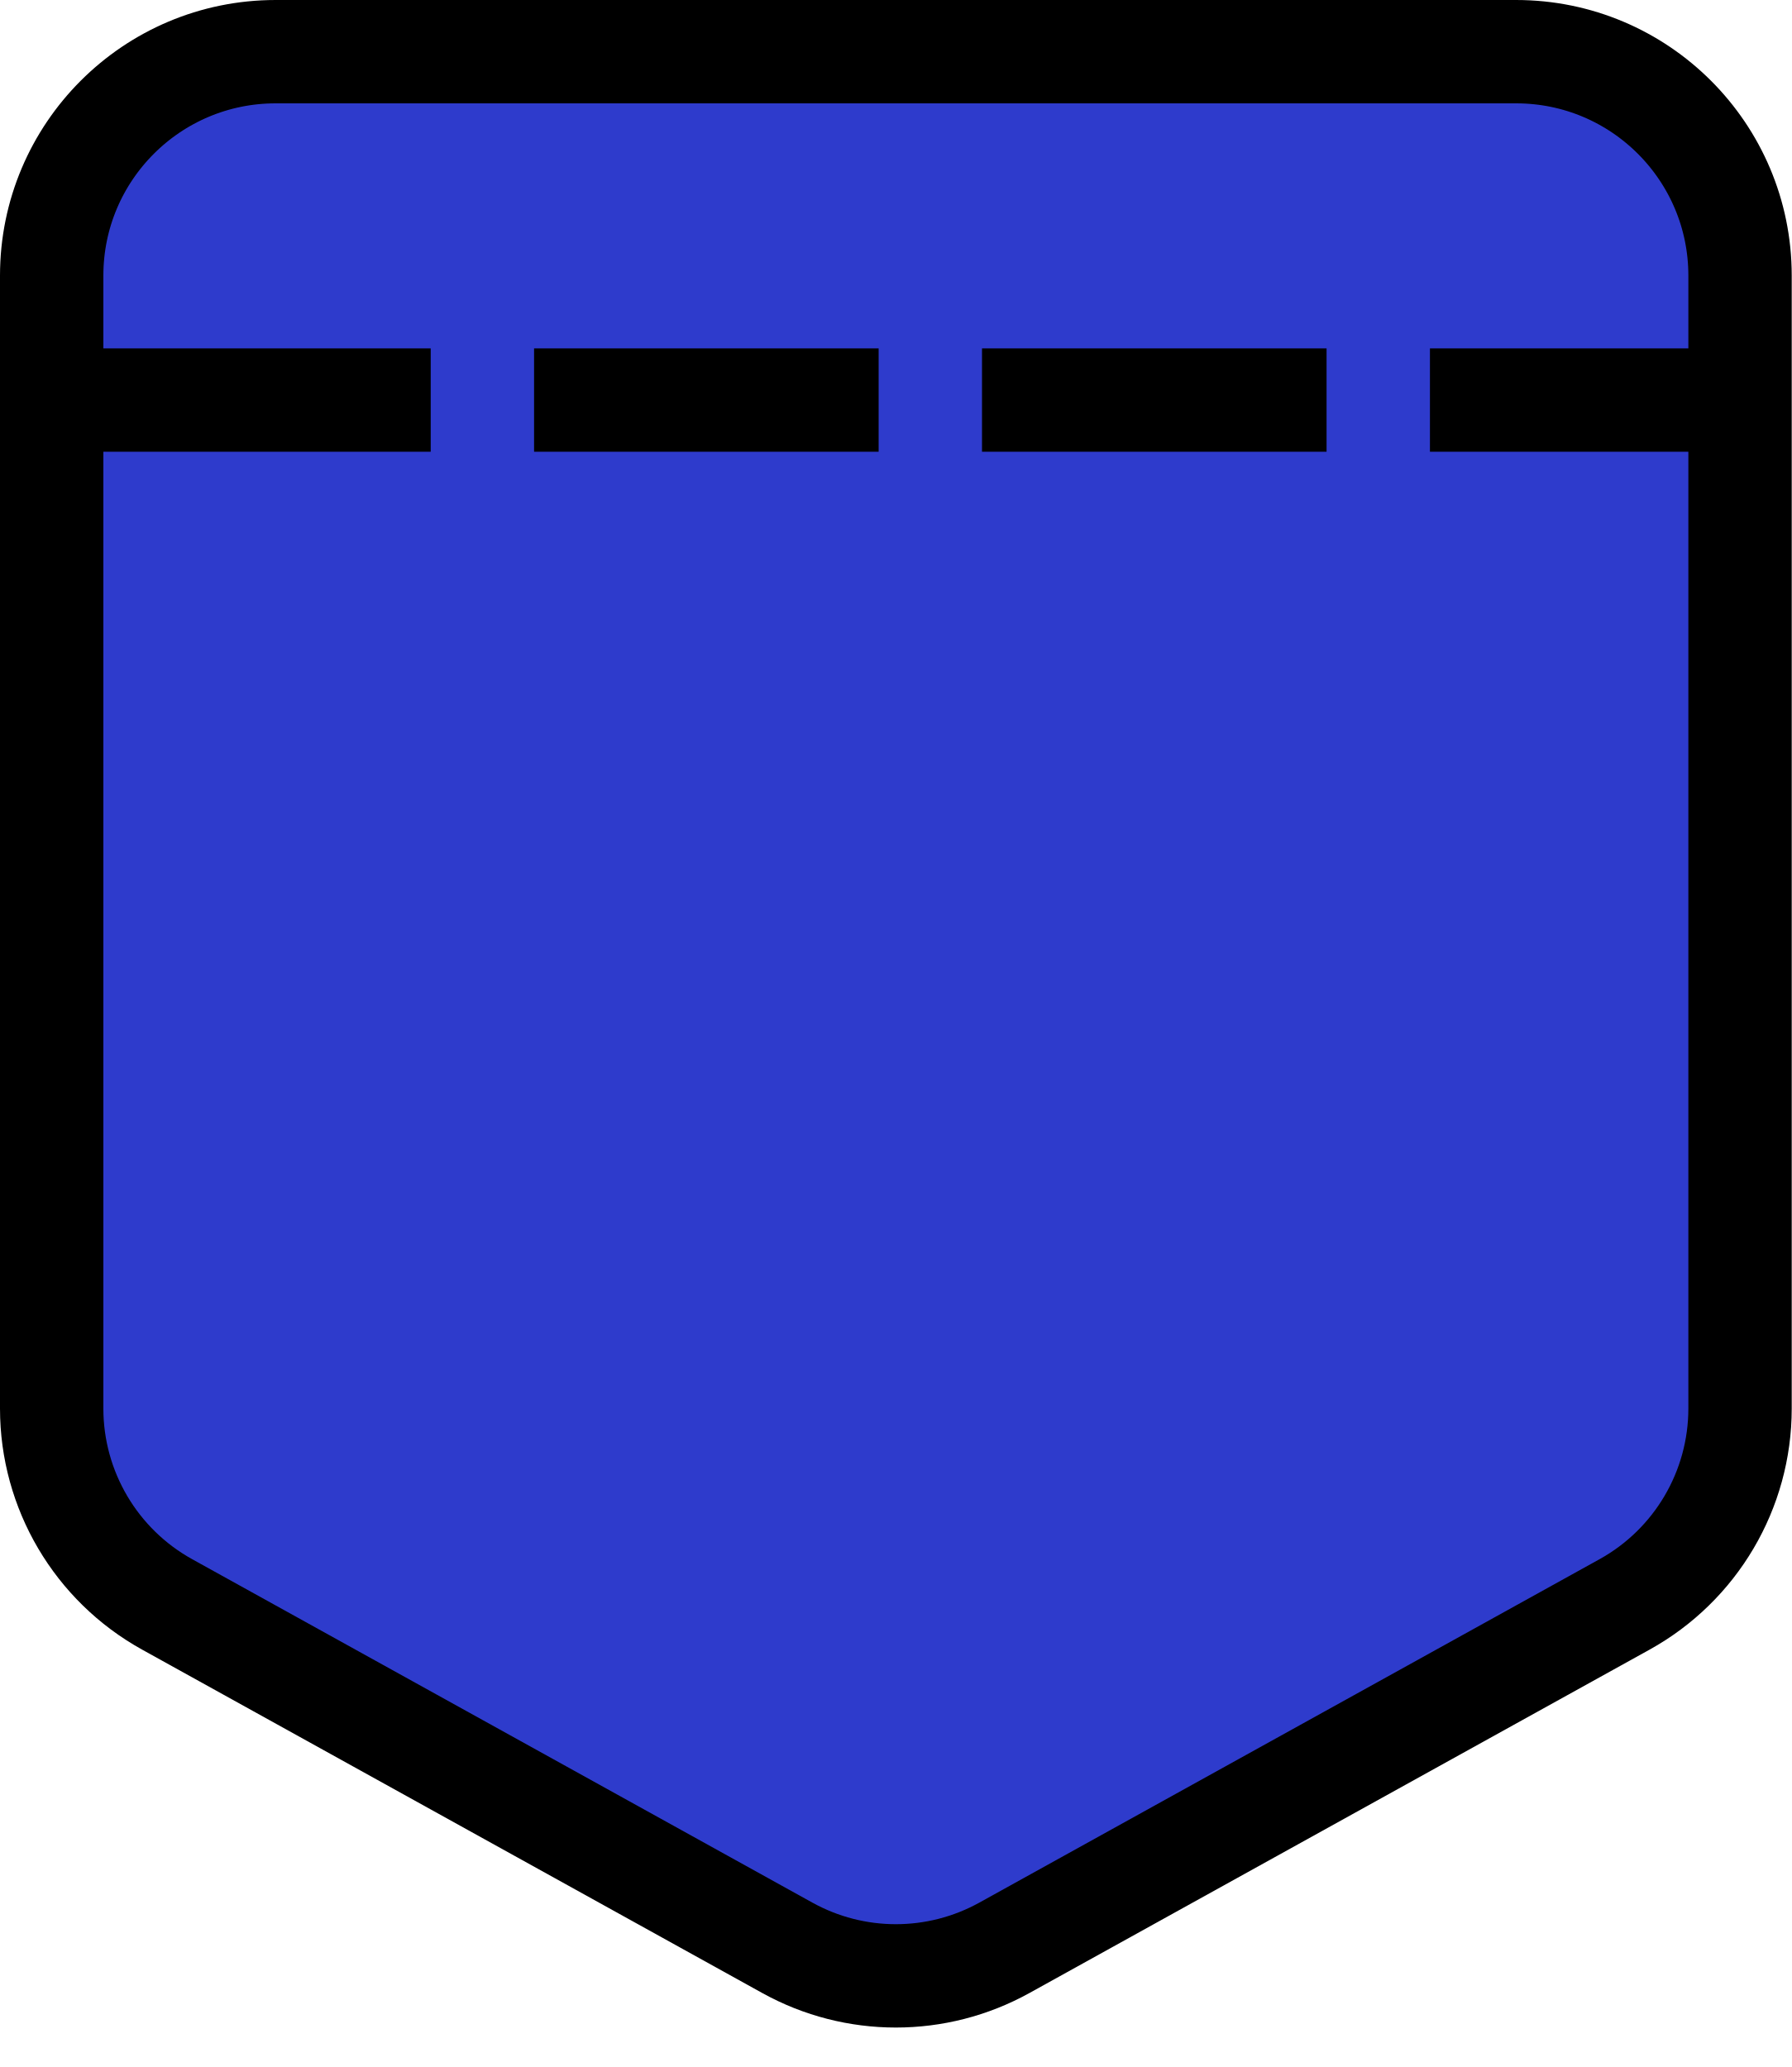
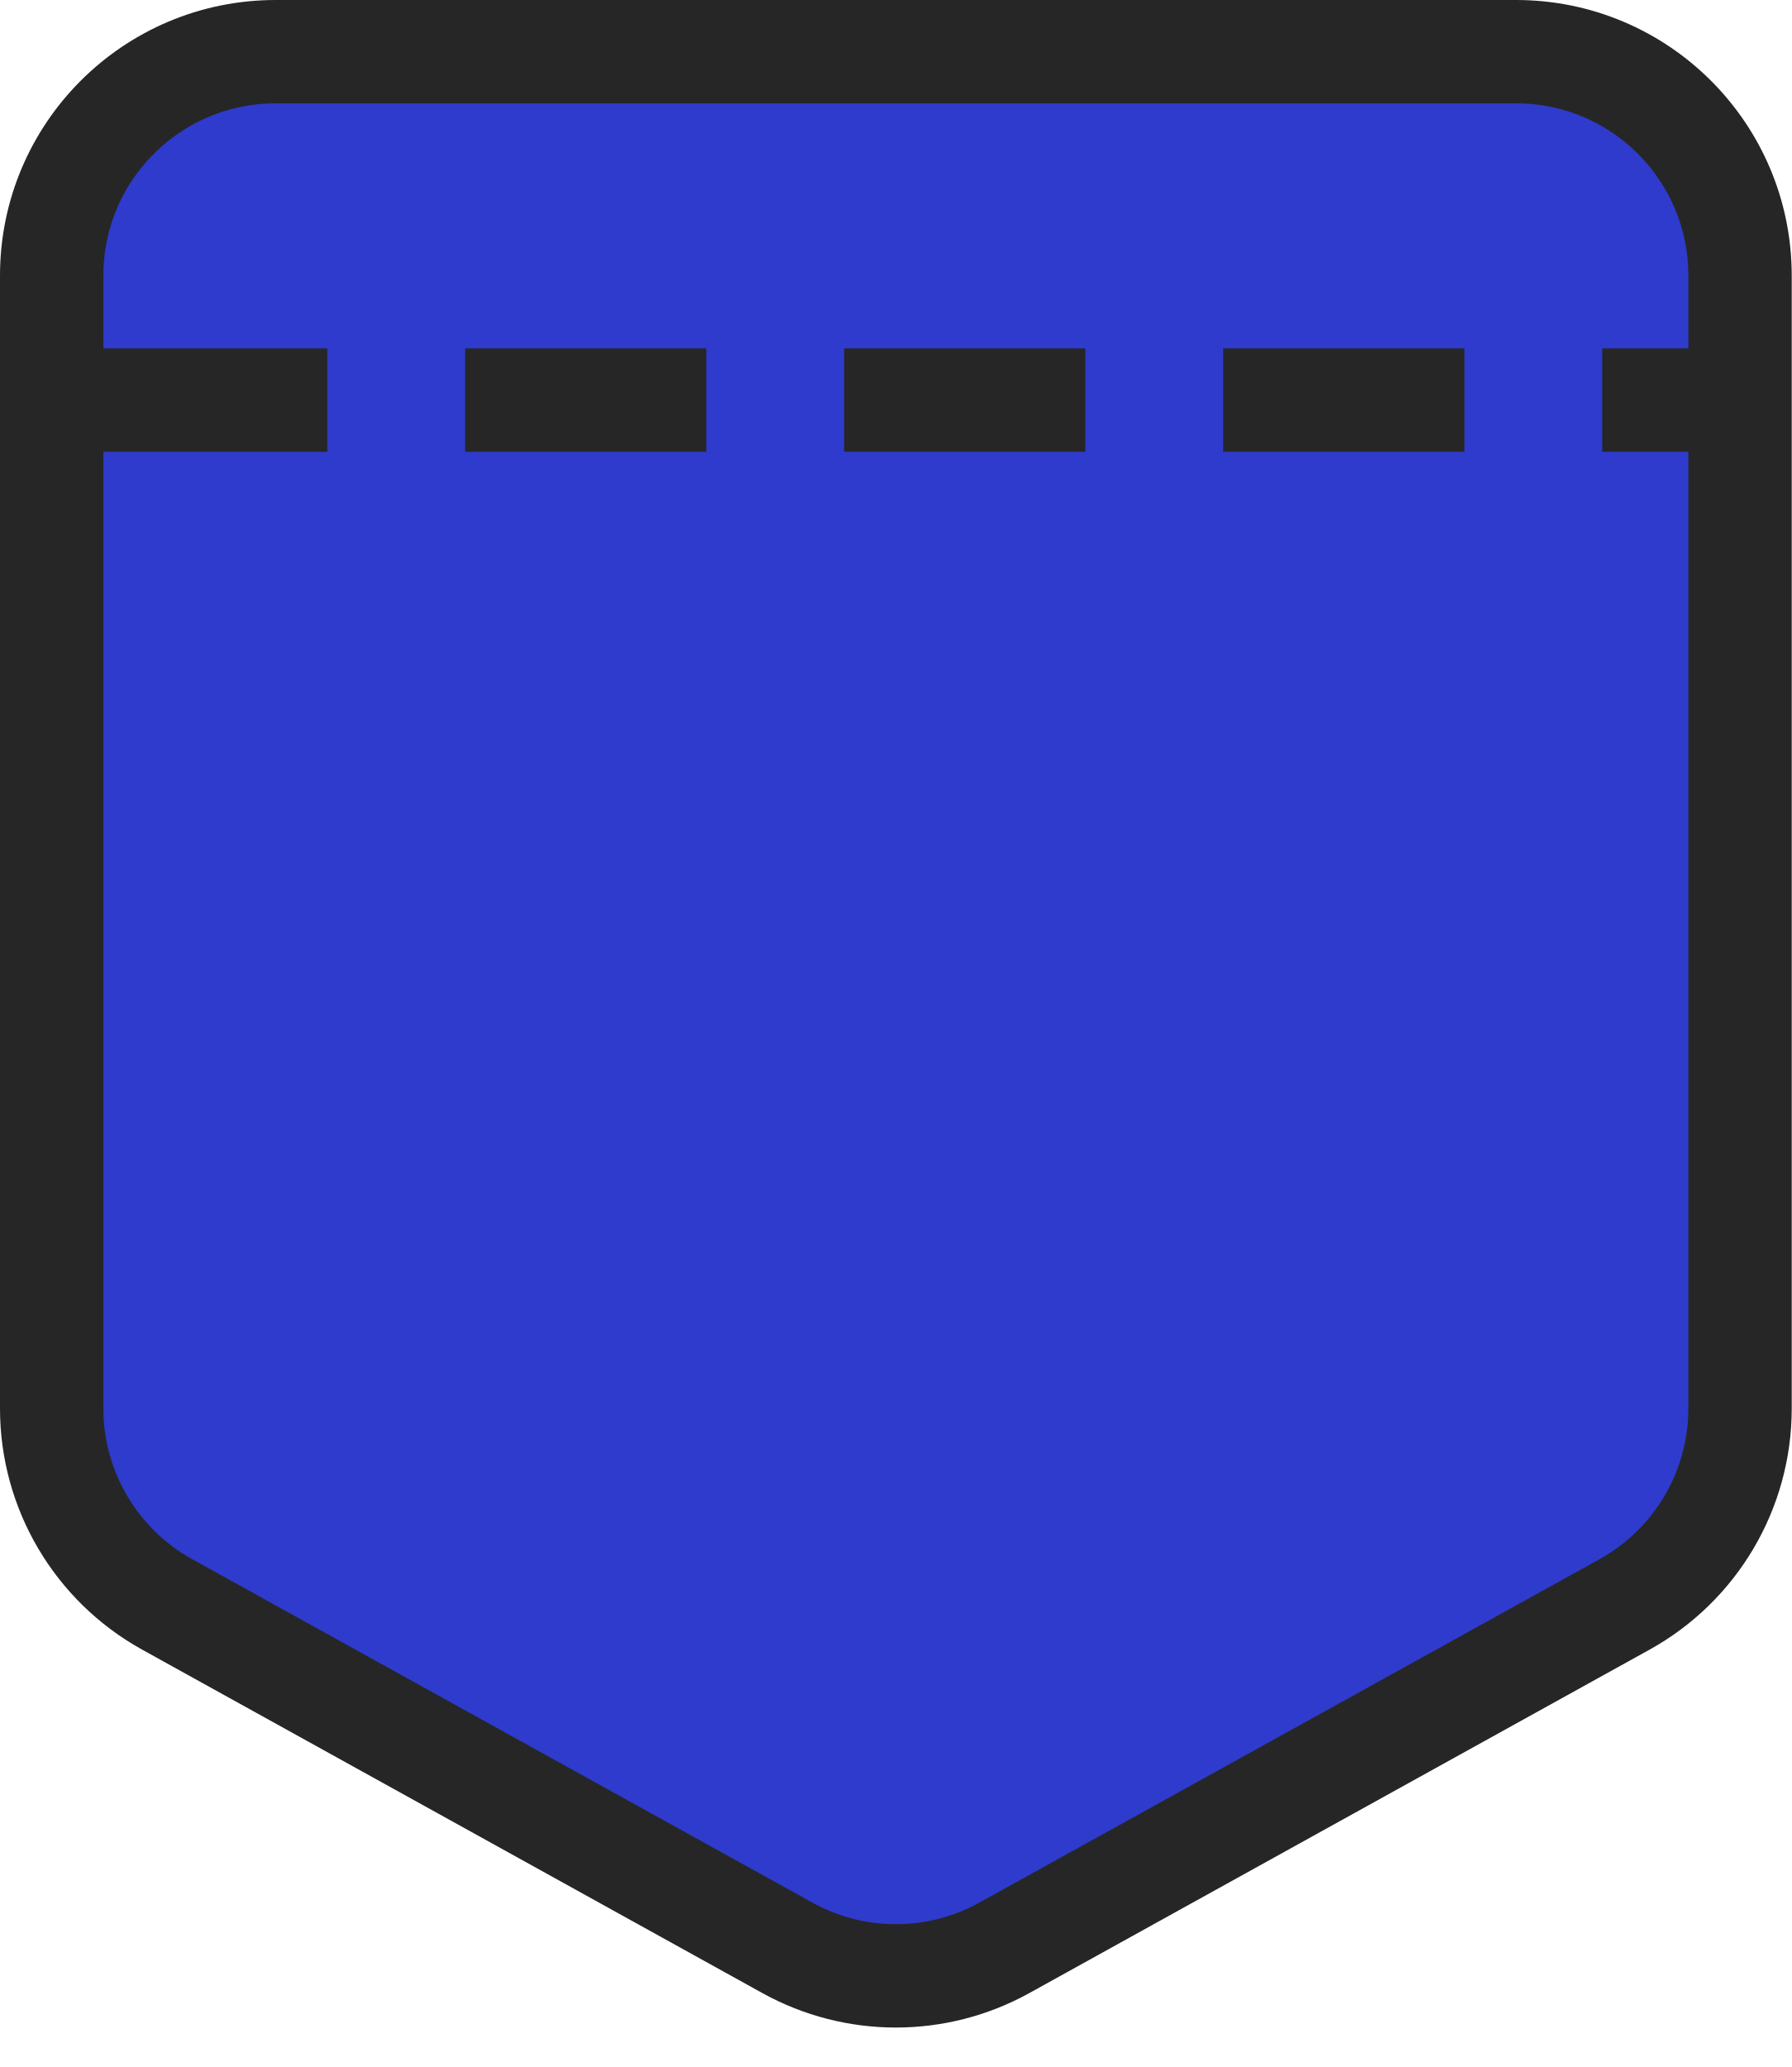
<svg xmlns="http://www.w3.org/2000/svg" width="52" height="60" viewBox="0 0 52 60" fill="none">
-   <path d="M1.5 8C1.5 4.41 4.41 1.5 8 1.5H44C47.59 1.5 50.5 4.41 50.5 8V40.886C50.5 43.249 49.217 45.427 47.149 46.572L29.149 56.541C27.19 57.626 24.81 57.626 22.851 56.541L4.851 46.572C2.783 45.427 1.5 43.249 1.5 40.886V8Z" fill="#2E3BCC" stroke="black" stroke-width="3" />
-   <path d="M4 11.613L49 11.613" stroke="black" stroke-width="3" stroke-linecap="square" stroke-dasharray="7 6" />
+   <path d="M1.5 8C1.5 4.41 4.41 1.5 8 1.5H44C47.59 1.5 50.5 4.41 50.5 8V40.886C50.5 43.249 49.217 45.427 47.149 46.572L29.149 56.541C27.19 57.626 24.81 57.626 22.851 56.541L4.851 46.572C2.783 45.427 1.5 43.249 1.5 40.886V8Z" fill="#2E3BCC" stroke="#262626" stroke-width="3" />
+   <path d="M4 11.613L49 11.613" stroke="#262626" stroke-width="3" stroke-linecap="square" stroke-dasharray="4 7" />
</svg>
